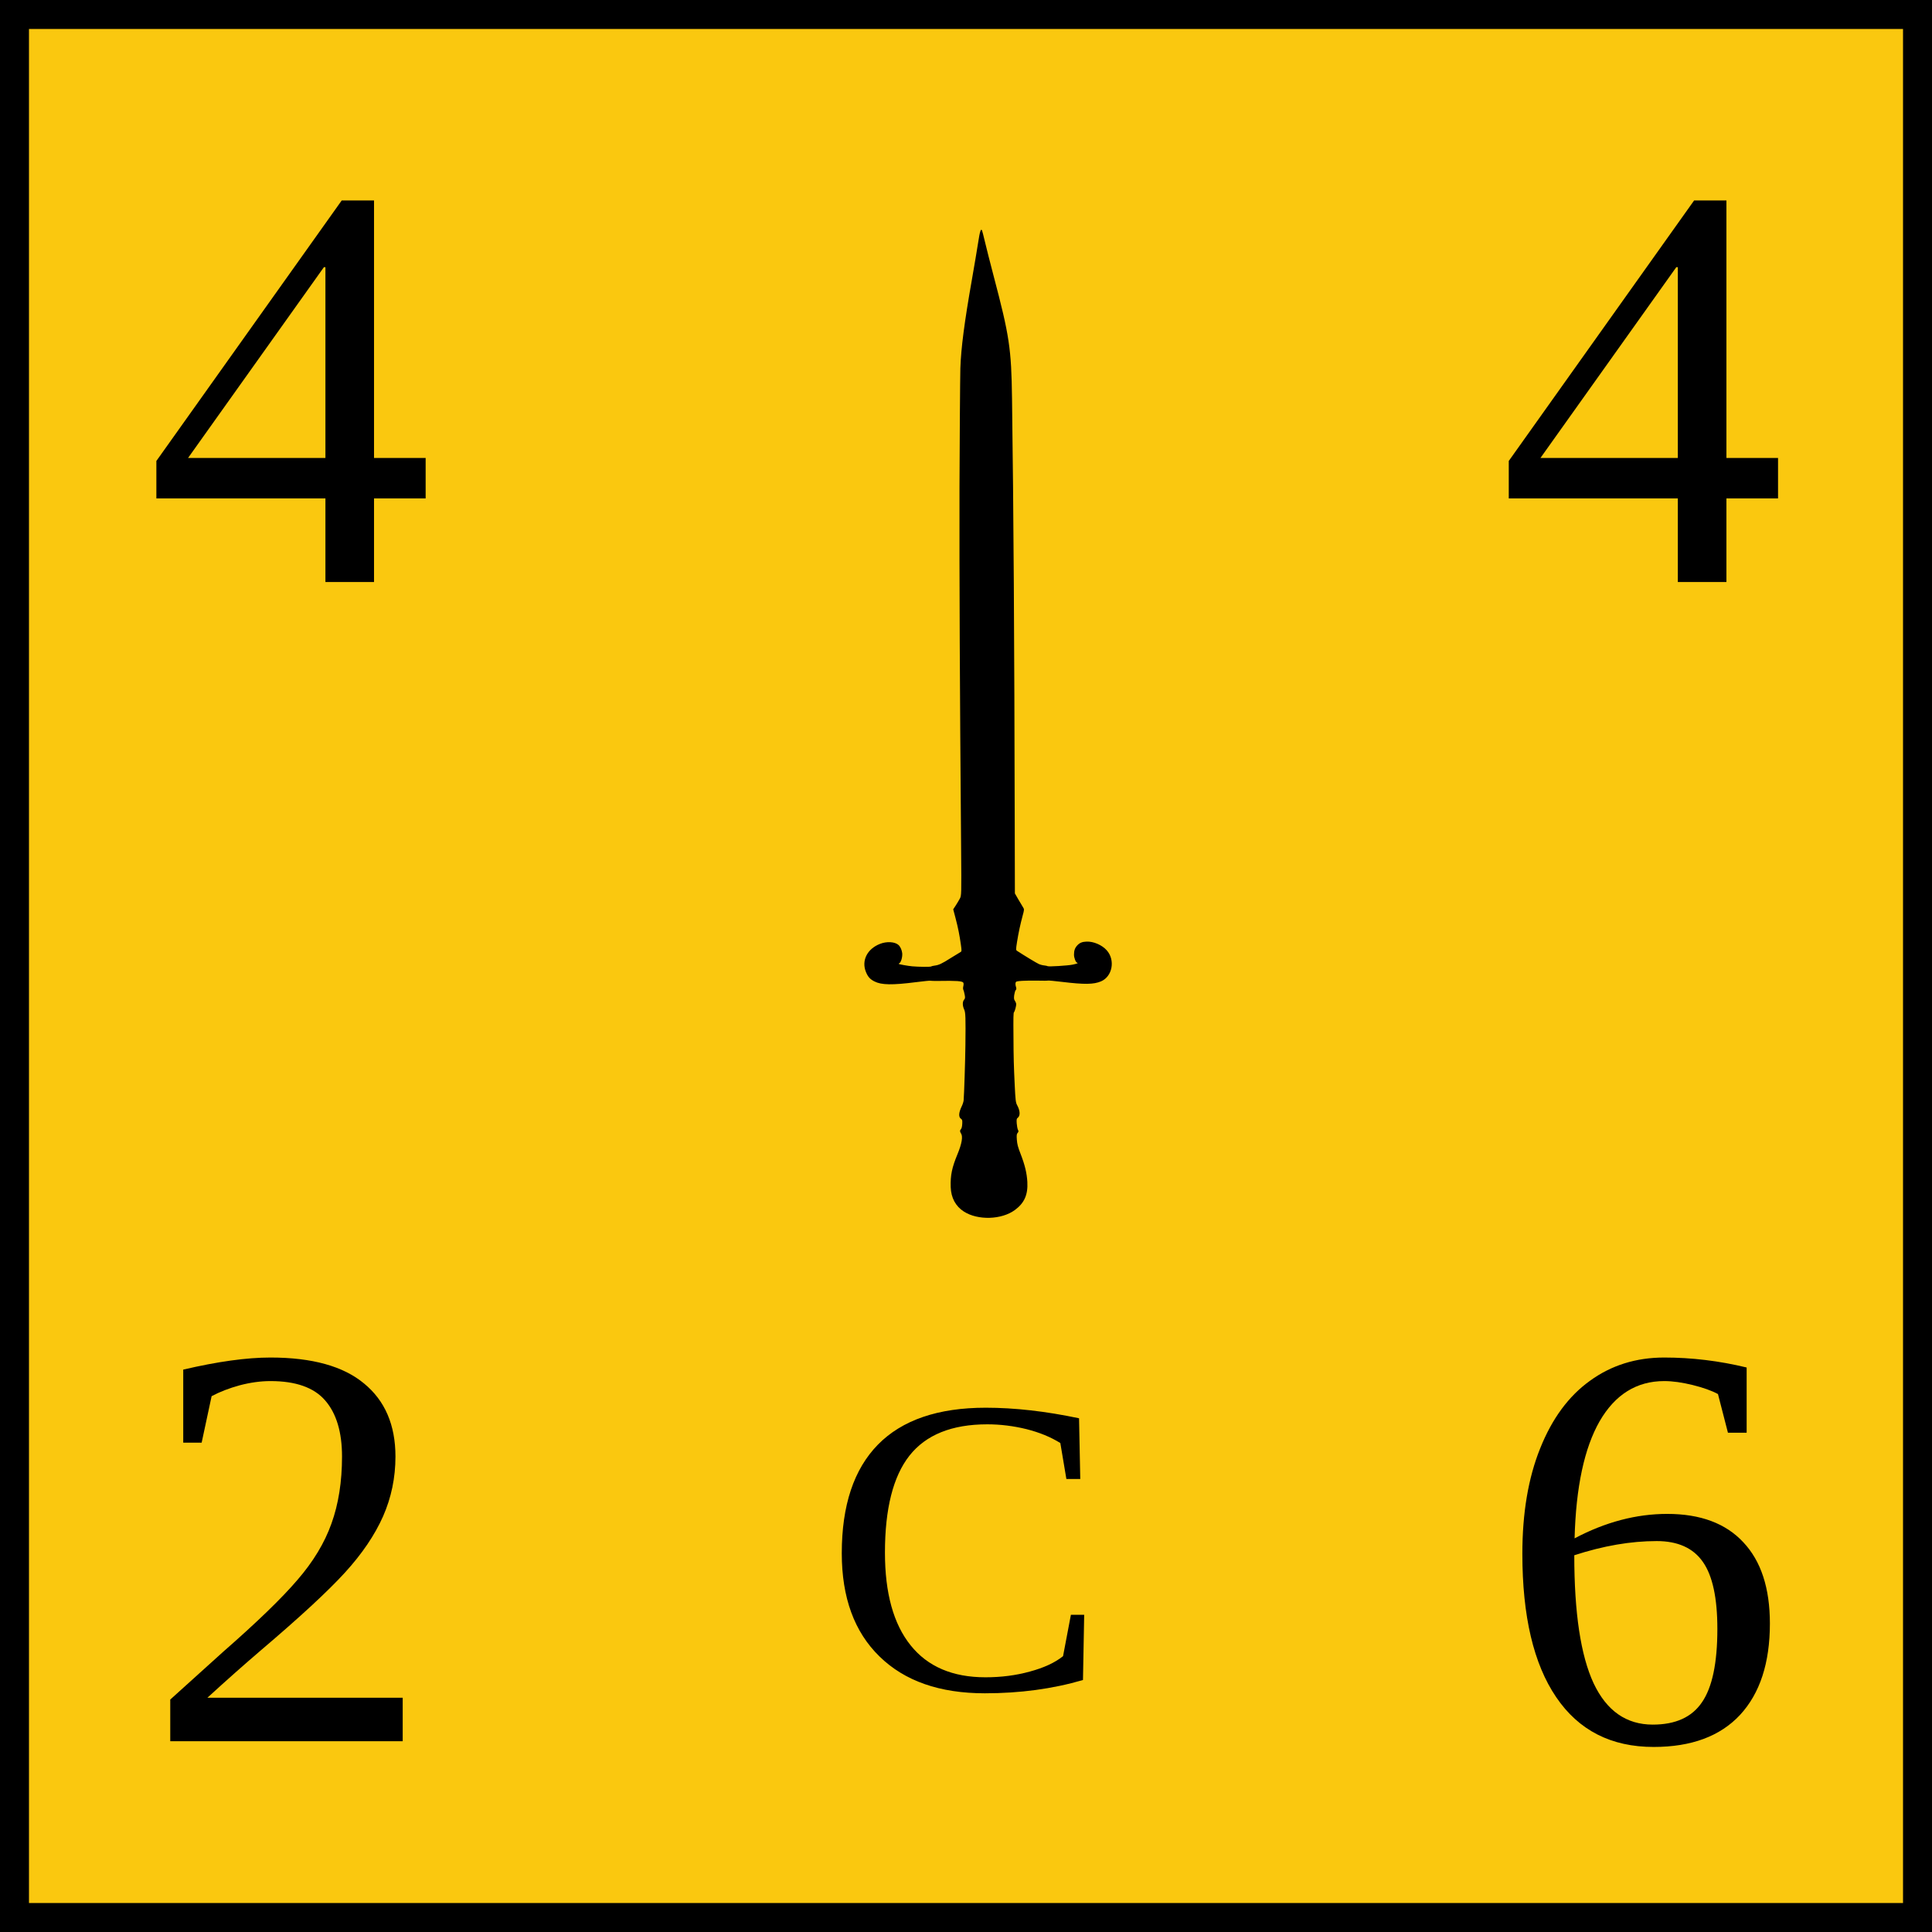
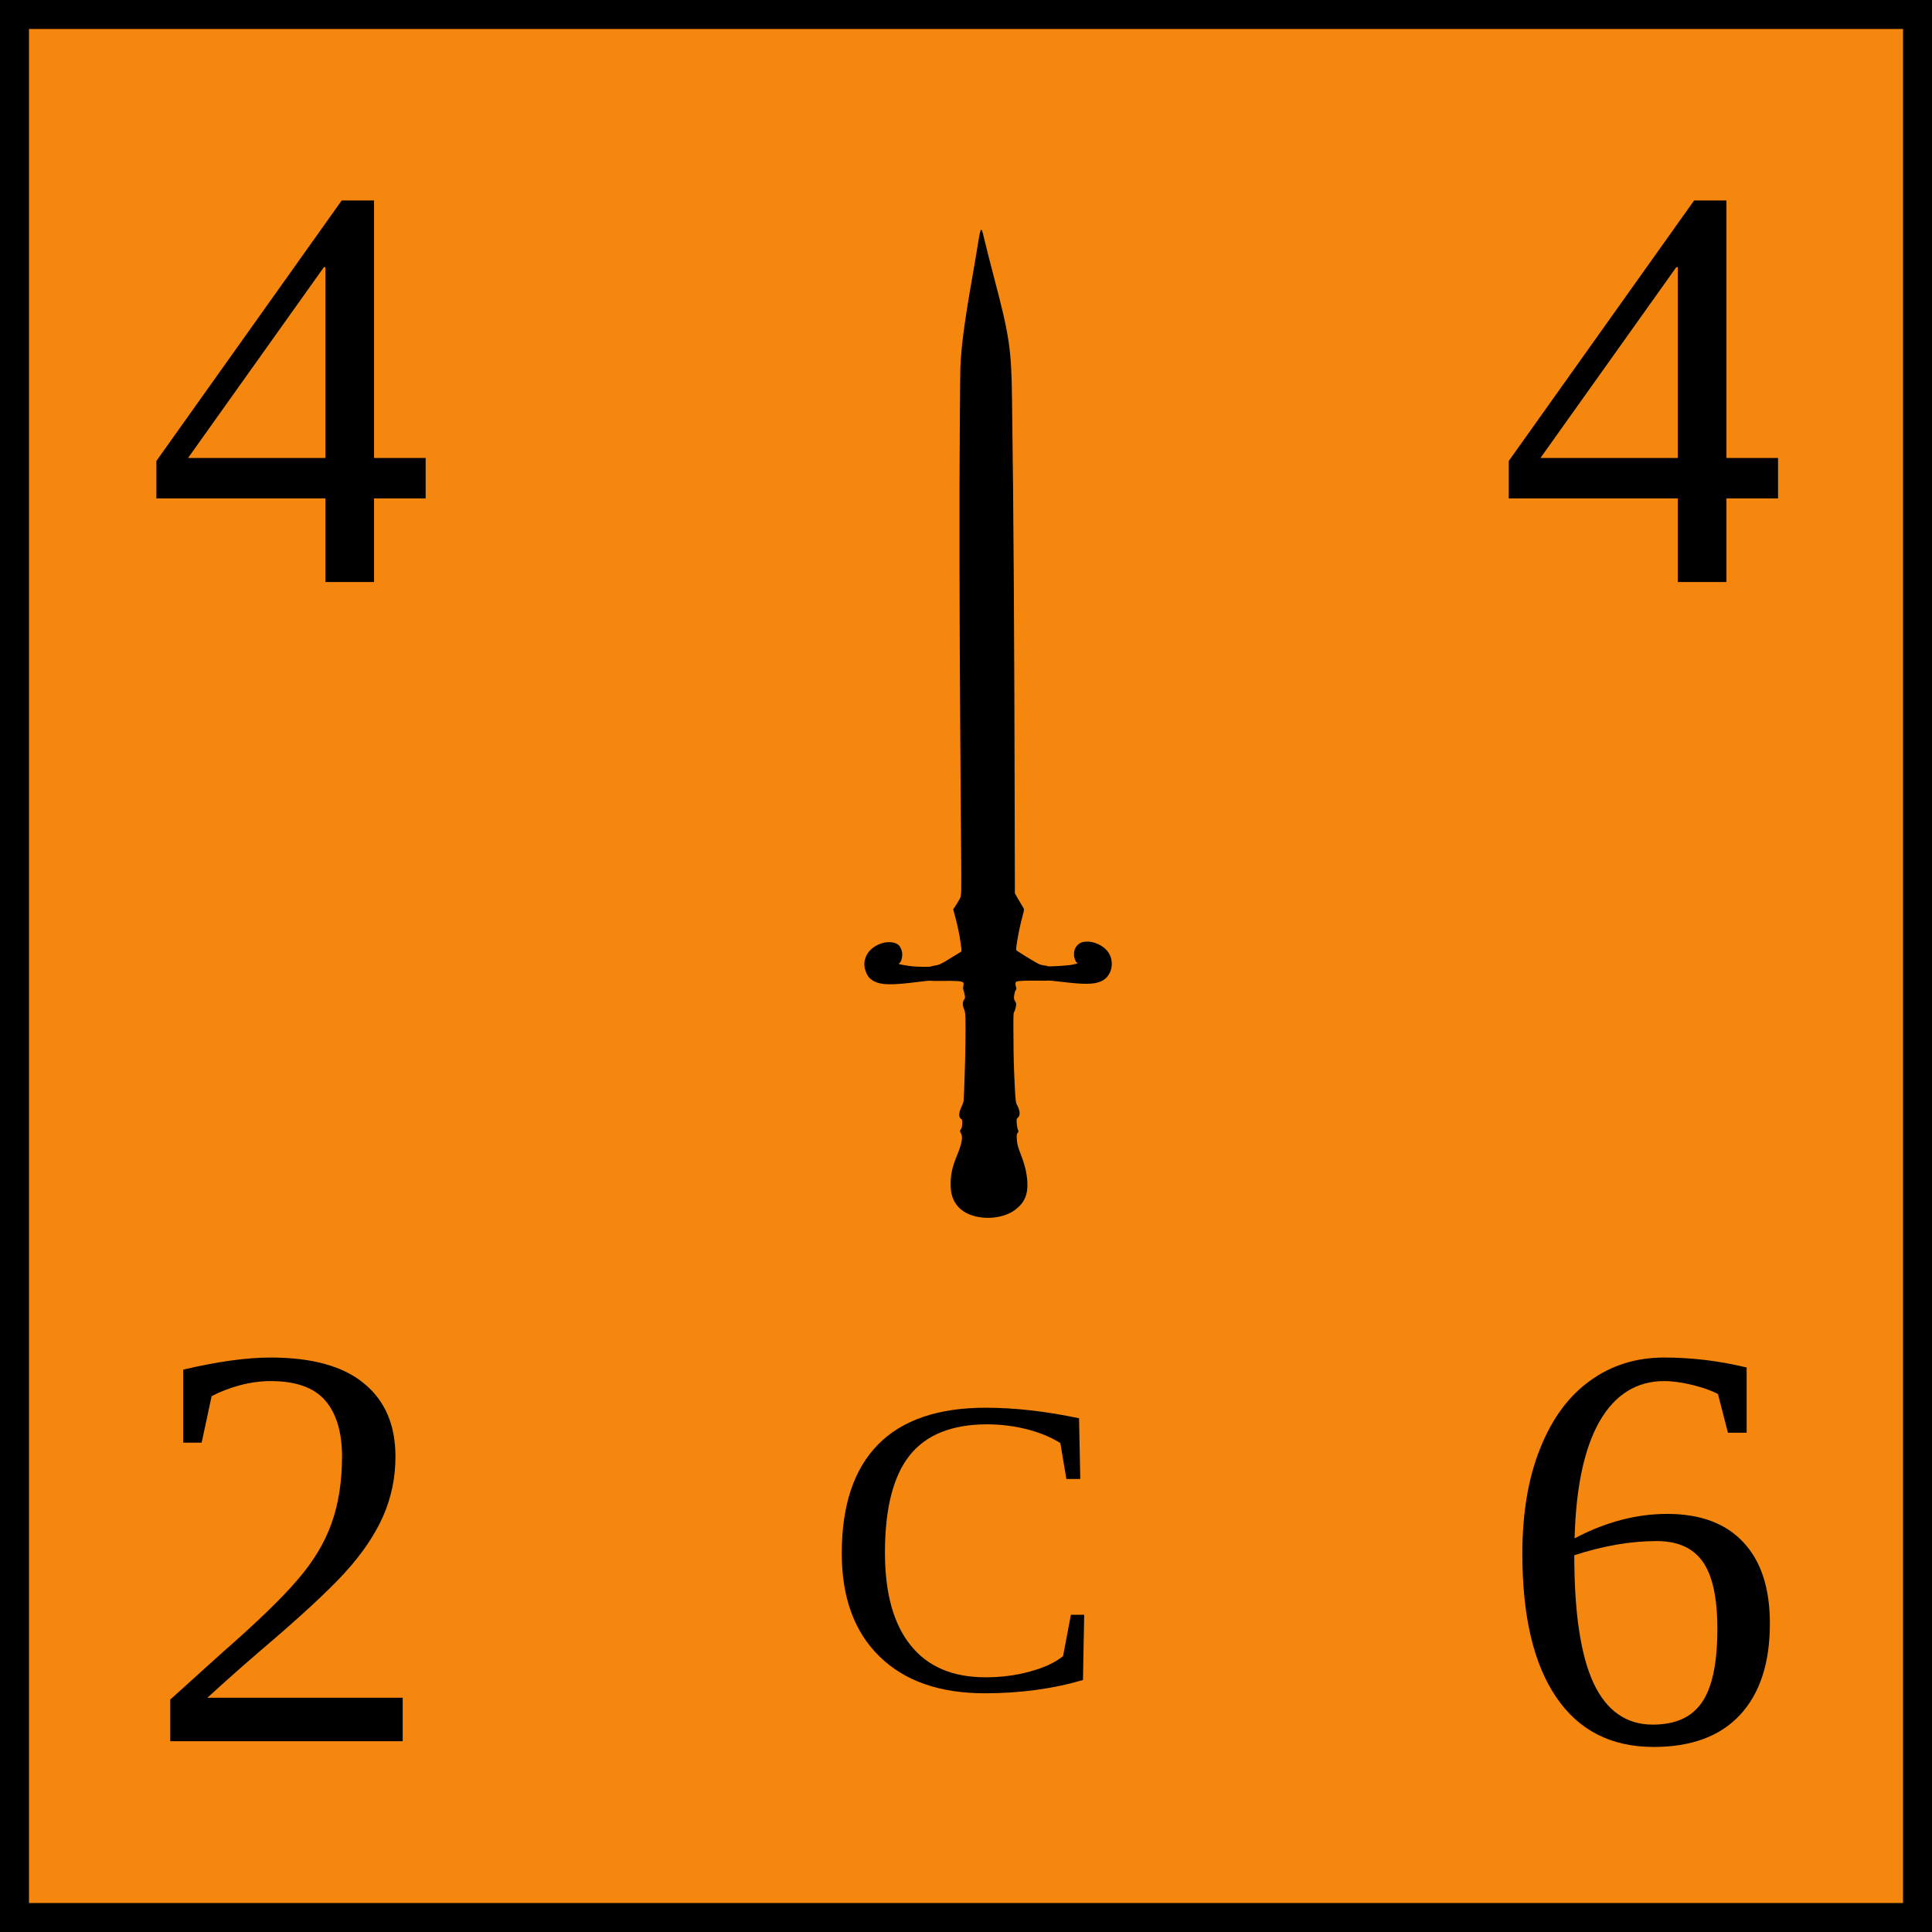
<svg xmlns="http://www.w3.org/2000/svg" width="100" height="100">
-   <rect width="100" height="100" fill="rgb(250,200,15)" stroke="black" stroke-width="3" />
+   <rect width="100" height="100" fill="rgb(245,135,15)" stroke="black" stroke-width="3" />
  <g transform="translate(8,59) rotate(-138,30,-25) scale(0.003,-0.003)">
    <path d="M650 12793 c-282 -47 -577 -329 -635 -608 -41 -199 7 -348 165 -505 107 -106 224 -187 408 -280 117 -59 156 -85 213 -139 56 -54 69 -72 69 -97 0 -26 6 -34 33 -44 17 -7 58 -38 89 -68 48 -47 56 -59 51 -82 -11 -58 49 -119 154 -156 46 -16 78 -43 266 -233 230 -232 330 -337 557 -587 243 -265 290 -320 290 -335 0 -24 46 -113 68 -133 12 -10 36 -21 54 -25 25 -5 42 -20 72 -63 21 -31 39 -68 39 -82 -1 -20 9 -31 37 -47 21 -12 43 -33 49 -46 11 -23 6 -30 -61 -100 -40 -41 -130 -125 -200 -185 -71 -60 -128 -113 -128 -117 0 -4 -87 -69 -192 -143 -326 -229 -438 -334 -497 -458 -92 -195 60 -443 287 -466 121 -13 271 38 357 122 54 52 75 96 75 159 0 58 -19 102 -65 153 -36 41 -114 80 -134 67 -22 -13 -10 13 35 75 48 67 287 310 304 310 6 0 28 13 51 29 22 17 61 37 87 45 38 13 280 59 427 82 29 5 33 0 107 -113 89 -138 158 -258 231 -401 49 -98 54 -103 92 -113 22 -6 91 -27 152 -47 l113 -37 692 -765 c2361 -2611 3683 -4061 5056 -5545 588 -636 758 -775 1657 -1364 187 -123 411 -272 497 -332 87 -60 165 -112 173 -115 41 -16 18 36 -88 197 -63 96 -221 345 -352 554 -393 629 -650 1001 -872 1265 -79 94 -945 1070 -1362 1535 -1103 1229 -2251 2493 -4203 4626 -528 577 -537 588 -552 645 -8 33 -20 94 -27 137 l-12 78 -130 85 c-143 94 -247 171 -379 282 -80 67 -86 75 -78 97 5 14 30 97 55 185 51 182 72 231 121 288 19 22 34 45 34 50 0 13 151 147 243 216 63 47 190 126 204 126 2 0 2 -9 -2 -19 -10 -32 34 -118 81 -160 41 -36 99 -61 141 -61 84 0 194 87 250 200 106 211 47 428 -142 521 -82 40 -138 47 -221 24 -131 -35 -270 -156 -544 -474 -85 -99 -159 -180 -164 -180 -5 -1 -51 -40 -103 -88 -229 -214 -311 -278 -343 -268 -11 4 -29 24 -40 45 -11 21 -29 41 -40 45 -11 3 -43 24 -72 46 -45 33 -53 44 -54 74 -1 45 -48 96 -114 124 -53 23 -108 80 -431 447 -165 187 -553 647 -611 724 -14 19 -34 62 -43 95 -35 121 -83 181 -138 172 -25 -3 -35 4 -73 51 -28 35 -44 64 -44 82 0 31 -13 45 -51 55 -61 15 -128 121 -194 307 -83 235 -151 352 -293 500 -128 133 -284 189 -452 161z" />
  </g>
  <g id="attributes" text-anchor="middle" dominant-baseline="central" font-size="30">
    <g id="normal_attack">
      <text x="15" y="20">4</text>
    </g>
    <g id="normal_defense">
      <text x="85" y="20">4</text>
    </g>
    <g id="shield_wall_defense">
      <text x="85" y="80">6</text>
    </g>
    <g id="shield_wall_attack">
      <text x="15" y="80">2</text>
    </g>
    <g id="morale_rating">
      <text x="50" y="80" font-size="22">C</text>
    </g>
  </g>
</svg>
